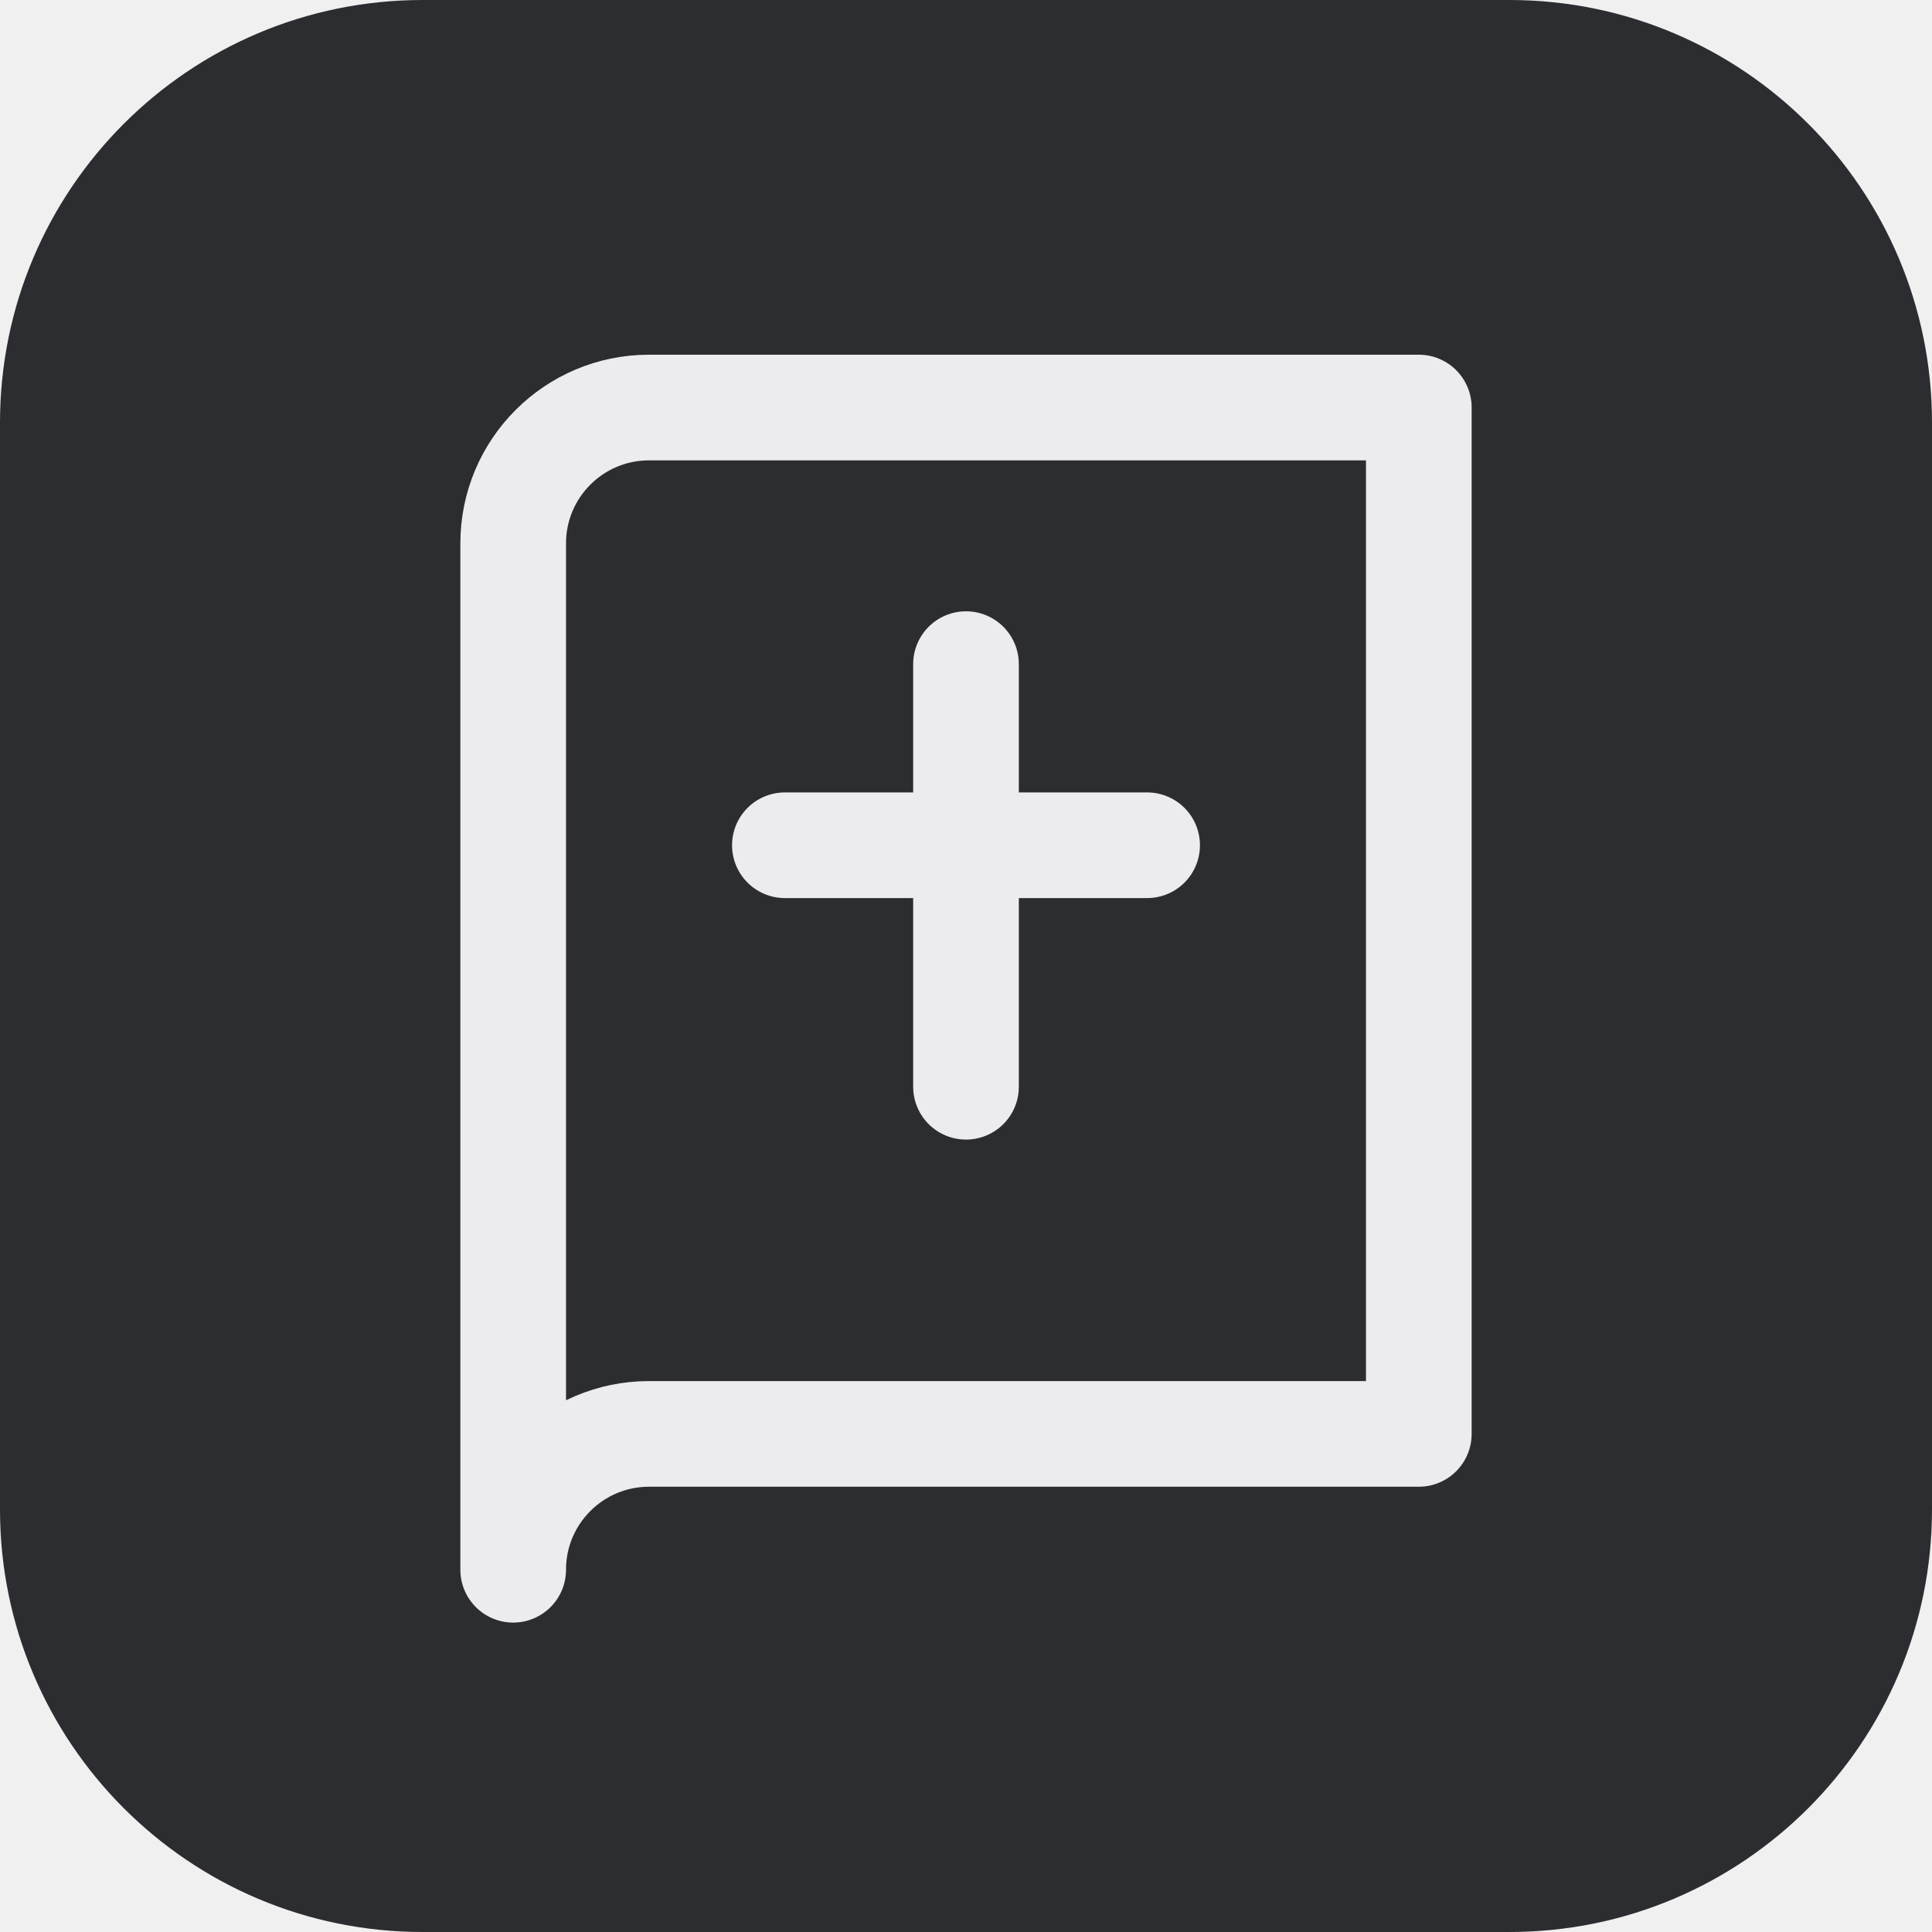
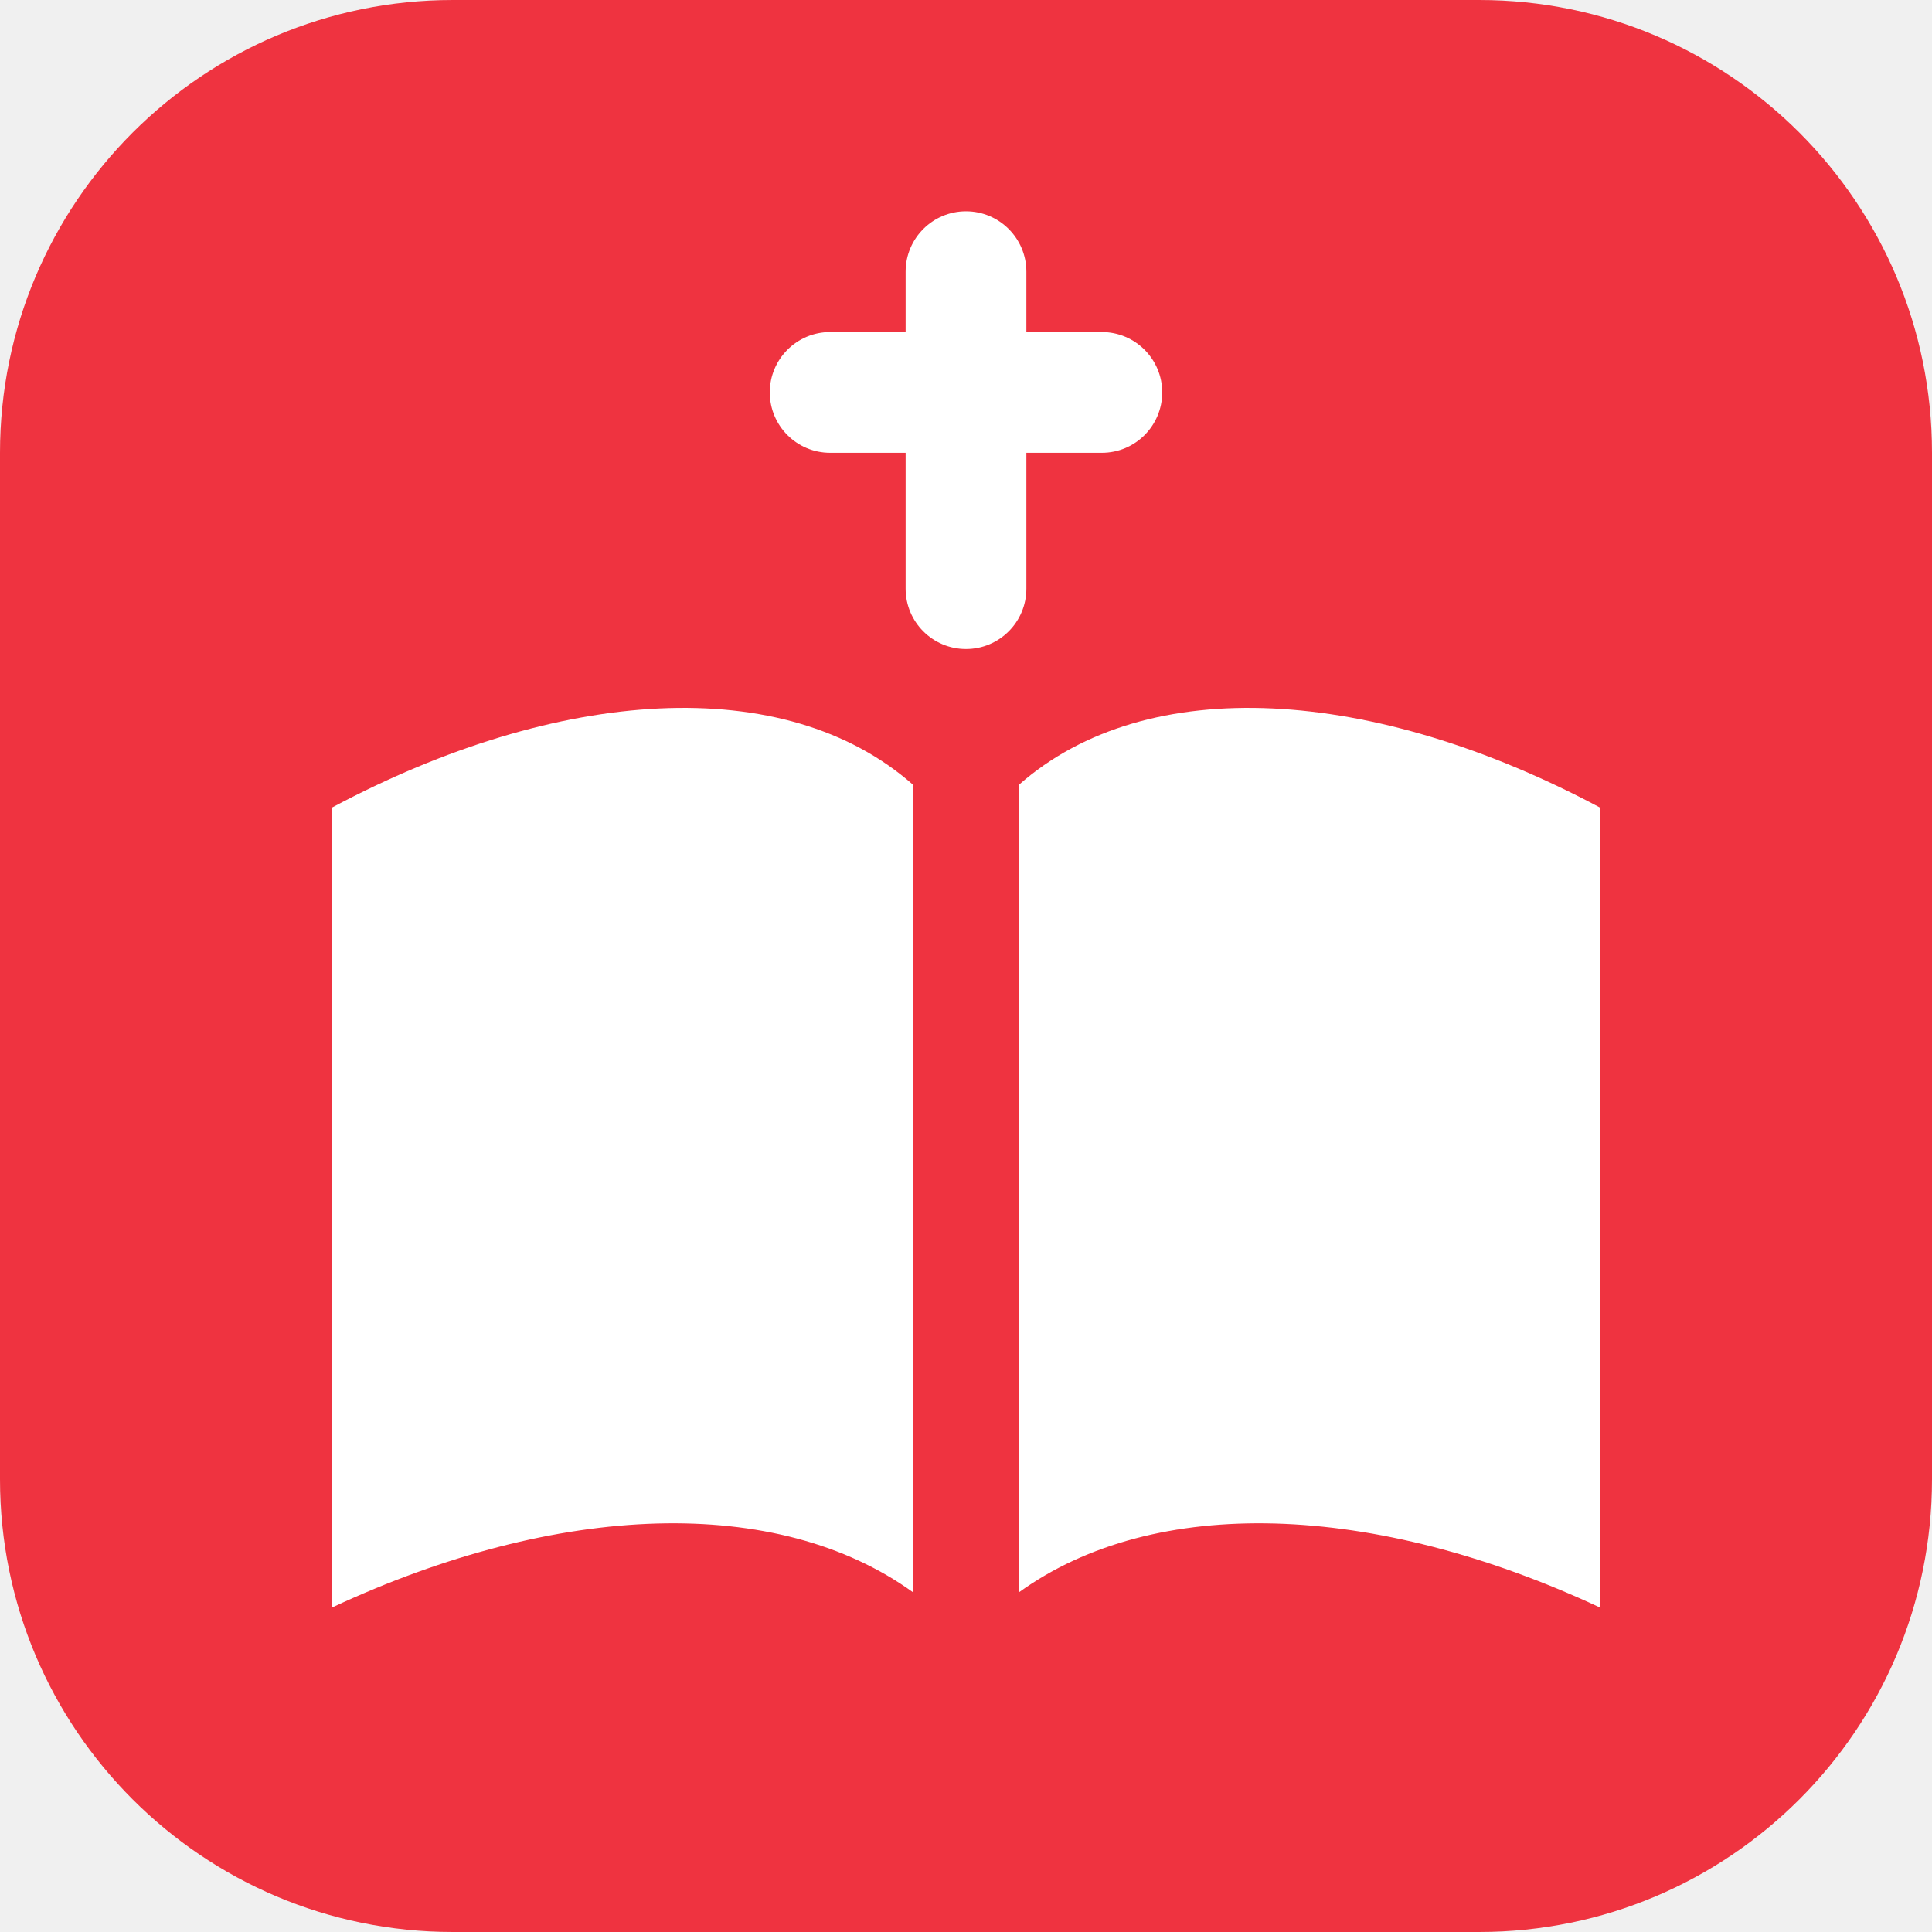
<svg xmlns="http://www.w3.org/2000/svg" viewBox="0 0 512 512">
-   <rect width="512" height="512" rx="112" fill="#2B2D31" />
-   <g fill="none" stroke="#ECECEE" stroke-width="28" stroke-linecap="round" stroke-linejoin="round">
-     <path d="M136 144a36 36 0 0 1 36-36h204v272H172a36 36 0 0 0-36 36z" />
-     <path d="M256 176v112M208 224h96" />
+   <rect width="512" height="512" rx="120" fill="#EF3340" />
+   <g fill="#FFFFFF">
+     <rect x="240" y="56" width="32" height="116" rx="16" />
+     <rect x="204" y="88" width="104" height="32" rx="16" />
+     <path d="M88 214c60-32 120-36 154-6v214c-36-26-94-24-154 4z" />
+     <path d="M424 214c-60-32-120-36-154-6v214c36-26 94-24 154 4z" />
  </g>
</svg>
